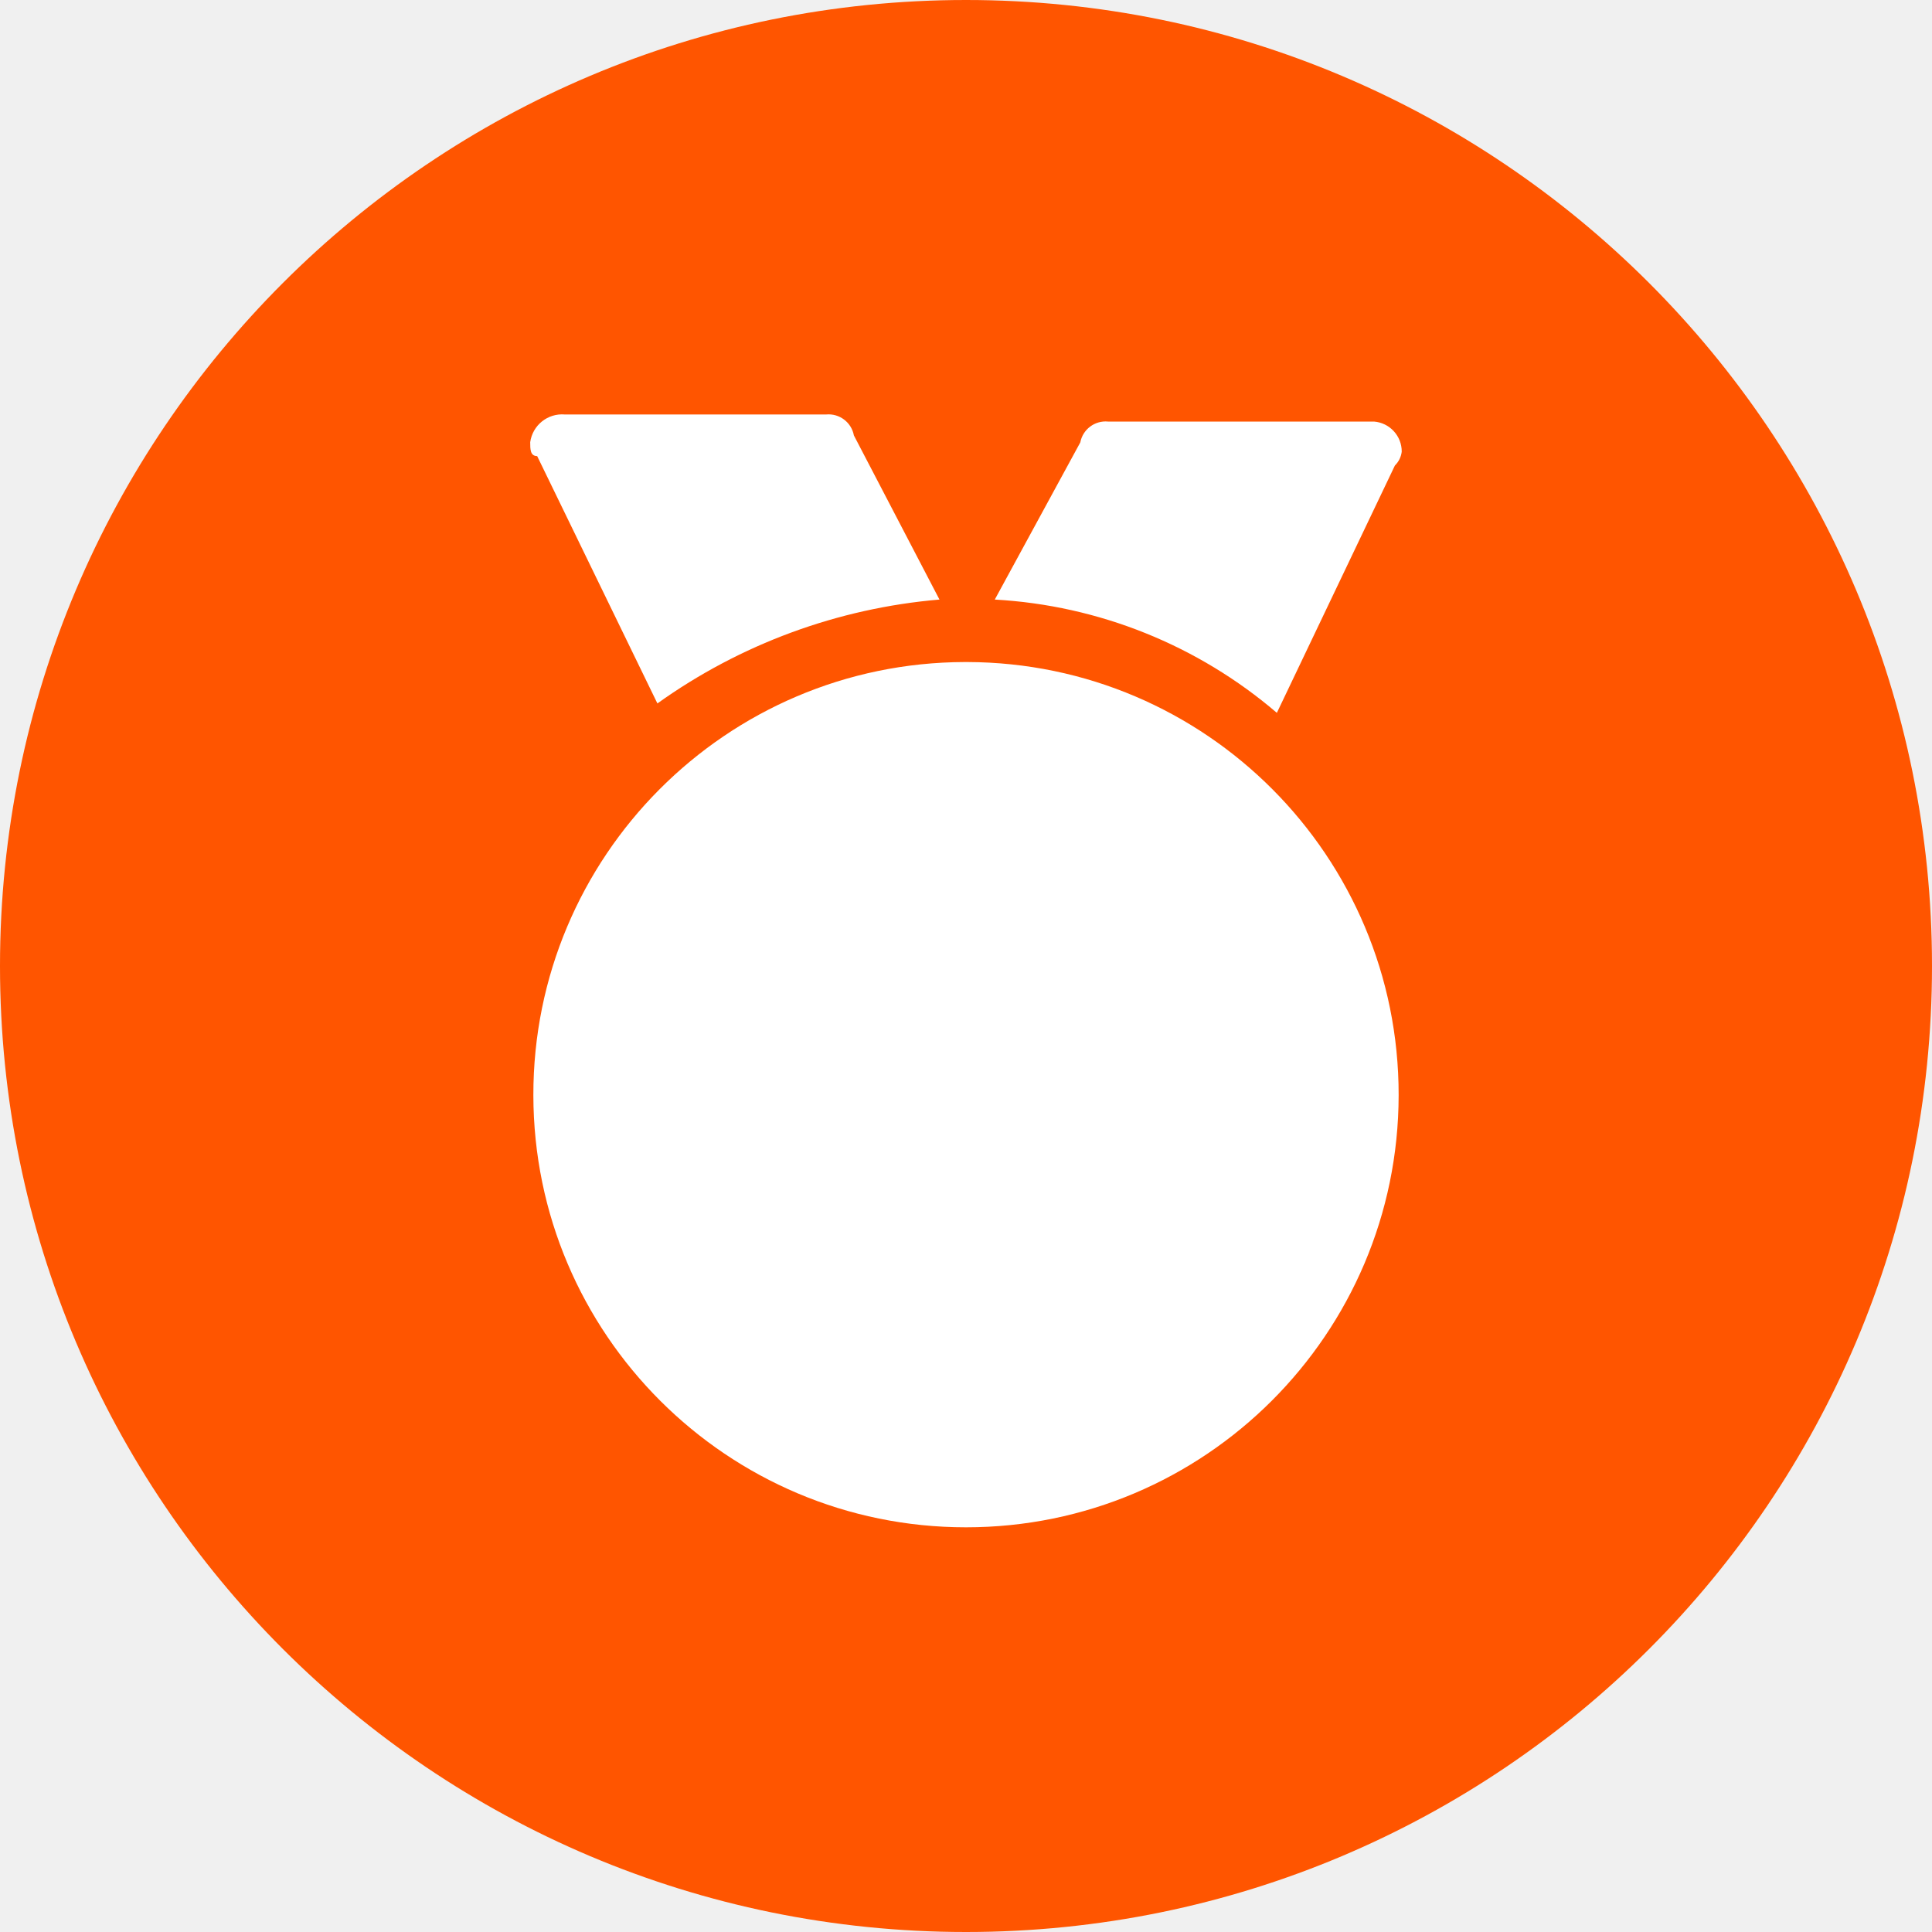
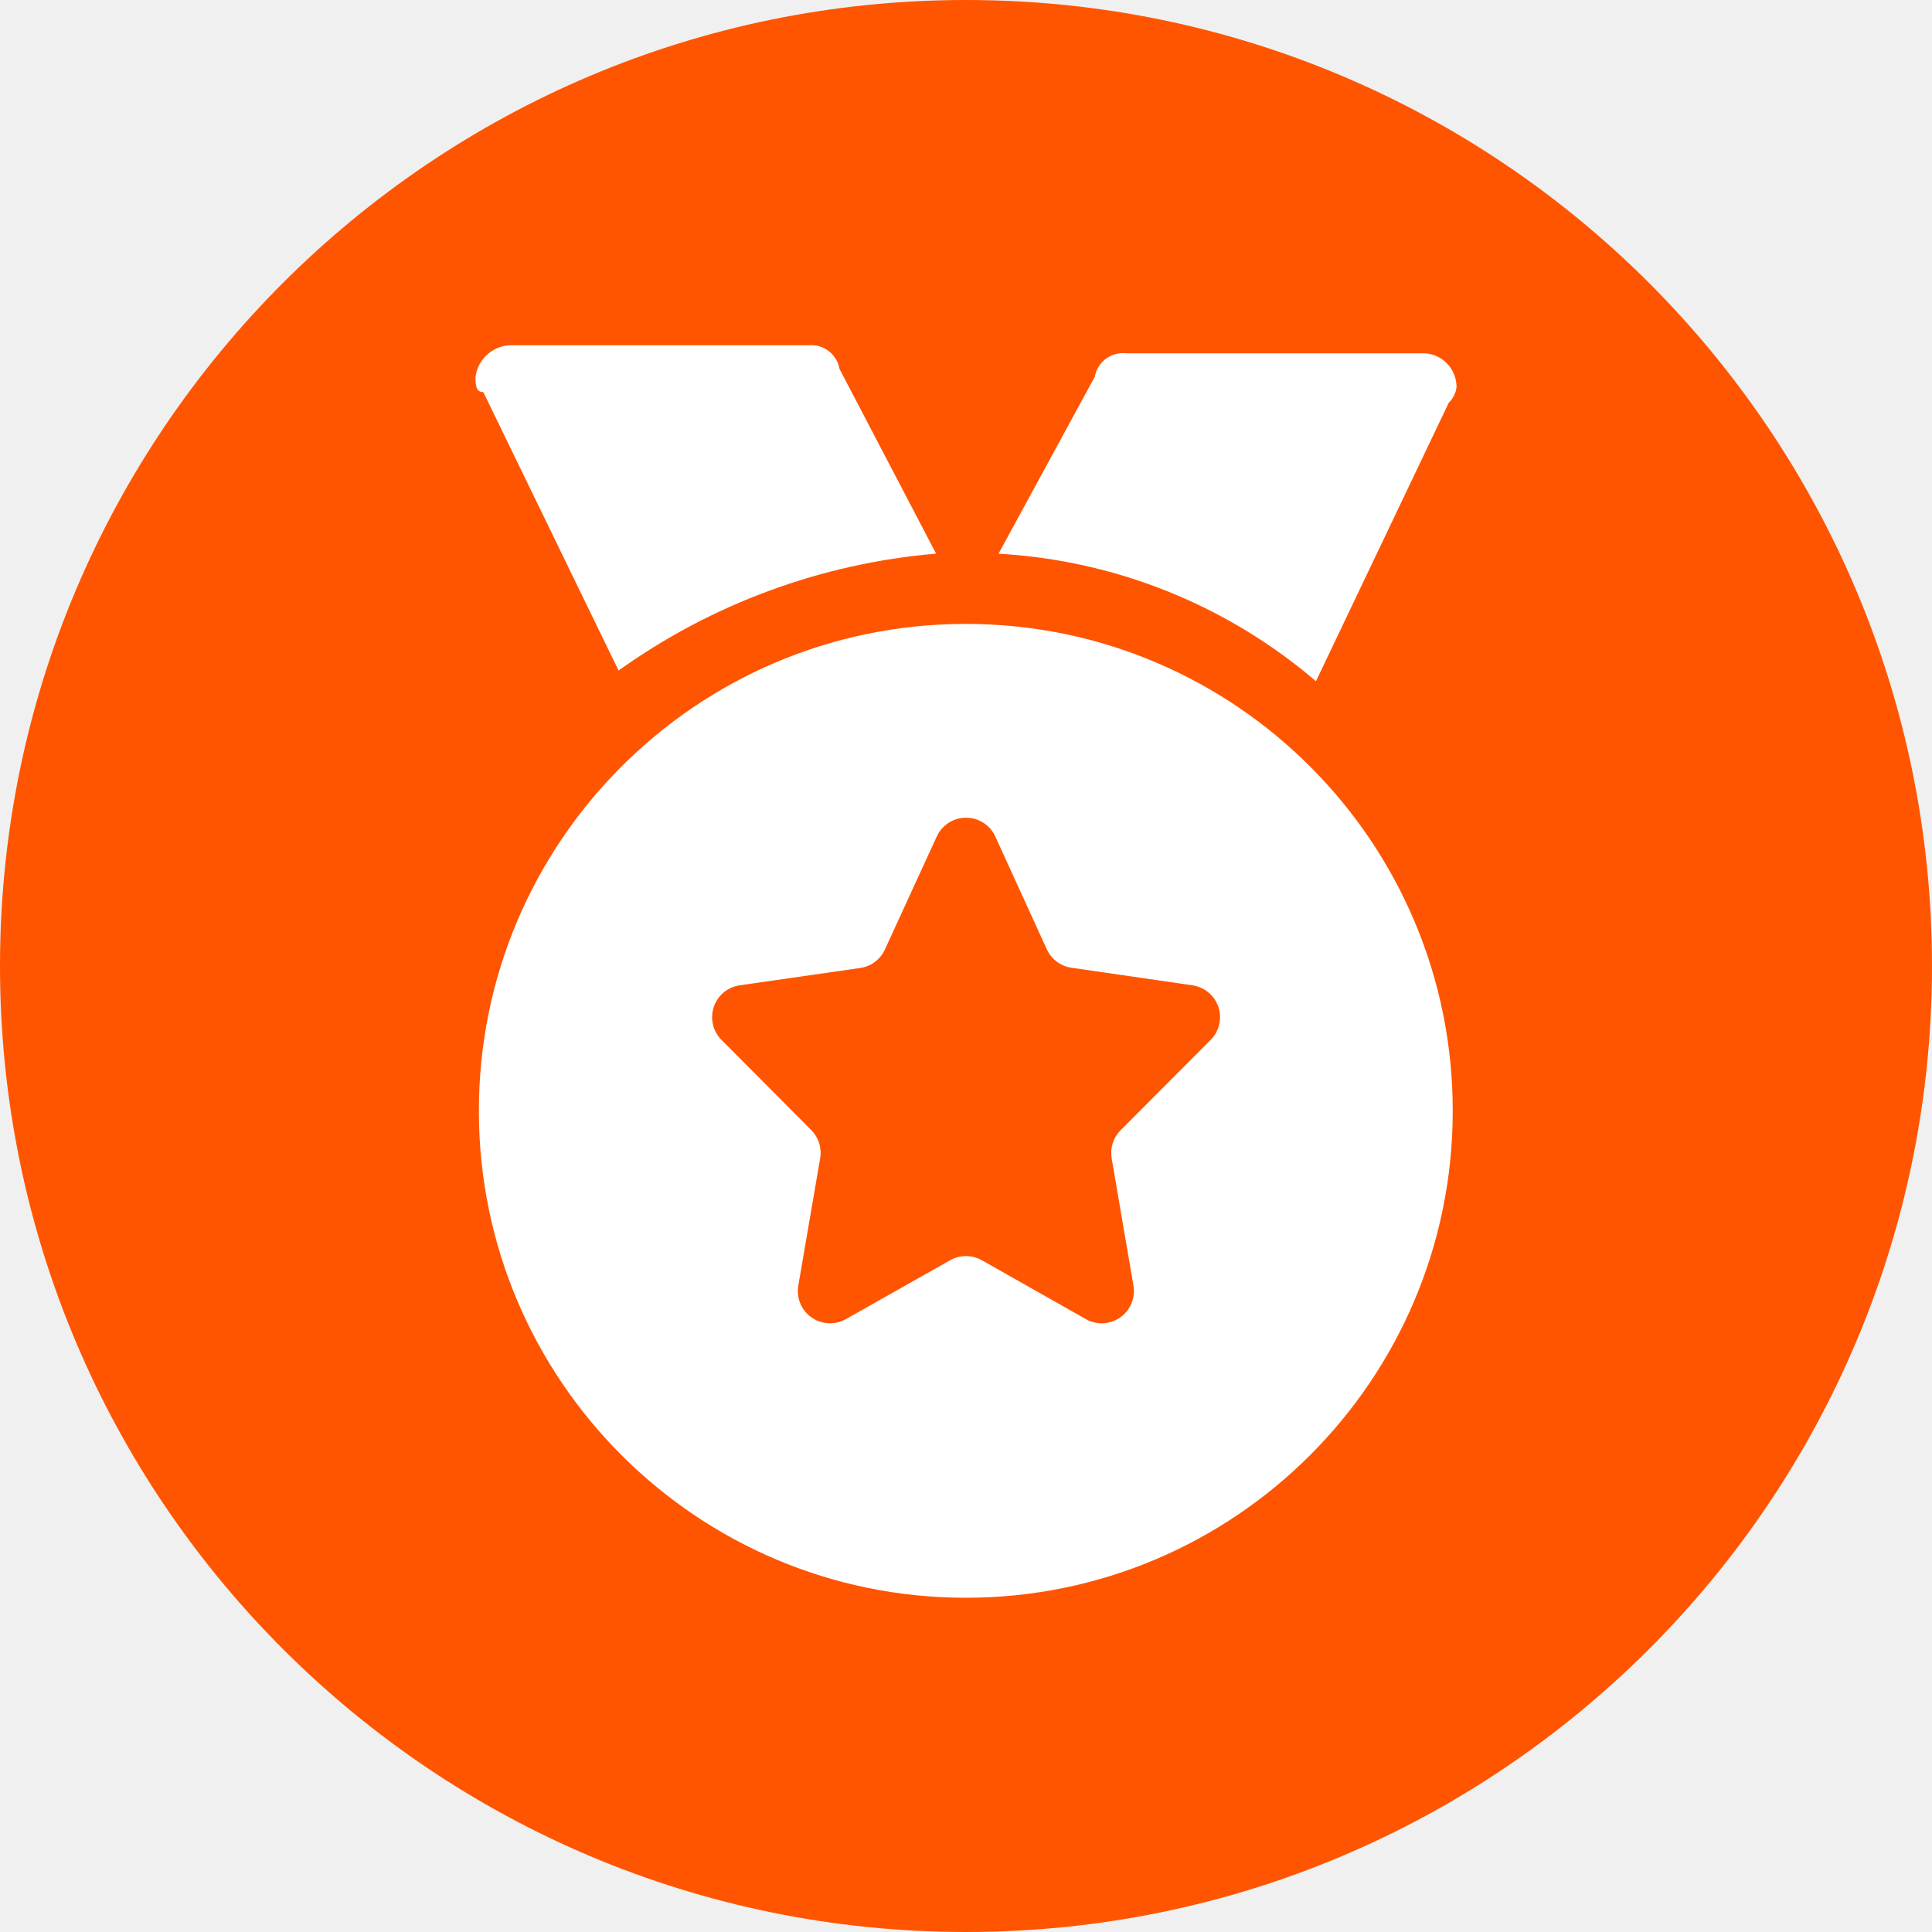
<svg xmlns="http://www.w3.org/2000/svg" width="30" height="30" viewBox="0 0 30 30">
-   <defs>
-     <style>
-       .cls-1 {
-         fill: #f50;
-       }
- 
-       .cls-2 {
-         fill: #fff;
-       }
-     </style>
-   </defs>
-   <g id="组_4815" data-name="组 4815" transform="translate(880 141)">
-     <circle id="椭圆_428" data-name="椭圆 428" class="cls-1" cx="15" cy="15" r="15" transform="translate(-880 -141)" />
-     <path id="路径_20316" data-name="路径 20316" class="cls-2" d="M116.652,3.844a6.718,6.718,0,1,1-.036,0Zm3.375,6.031L118.7,11.2l.323,1.867c.108.646-.215.9-.754.539l-1.651-.862-1.651.862c-.539.323-.862,0-.754-.539l.323-1.867-1.292-1.328c-.431-.431-.323-.9.323-.969l1.759-.215.754-1.651c.215-.539.646-.539.969,0L117.8,8.69l1.867.215c.646.215.862.539.323.969ZM123.294.792A.359.359,0,0,0,123.4.577a.467.467,0,0,0-.431-.467h-4.129a.4.4,0,0,0-.431.323l-1.328,2.441a7.371,7.371,0,0,1,4.38,1.759Zm-7.072,2.082L114.893.325A.4.4,0,0,0,114.462,0h-4.057a.5.5,0,0,0-.538.431c0,.108,0,.215.108.215l1.867,3.841A8.807,8.807,0,0,1,116.221,2.874Zm0,0" transform="translate(-981.634 -134.564)" />
+   <g id="组_5007" data-name="组 5007" transform="translate(875 -166)">
+     <circle id="椭圆_428" data-name="椭圆 428" cx="15" cy="15" r="15" transform="translate(-875 166)" fill="#f50" />
+     <path id="路径_20316" data-name="路径 20316" d="M117.5,4.326a7.561,7.561,0,1,1-.04,0ZM124.979.892A.4.4,0,0,0,125.1.649a.525.525,0,0,0-.485-.525h-4.647a.444.444,0,0,0-.485.364l-1.495,2.748a8.3,8.3,0,0,1,4.929,1.98Zm-7.96,2.344-1.5-2.869A.444.444,0,0,0,115.039,0h-4.566a.566.566,0,0,0-.606.485c0,.121,0,.242.121.242l2.1,4.323A9.912,9.912,0,0,1,117.019,3.235Zm0,0" transform="translate(-977.483 171.362)" fill="#fff" />
+     <path id="多边形_3" data-name="多边形 3" d="M4.046.989a.5.5,0,0,1,.909,0l.8,1.752a.5.5,0,0,0,.383.286L8.016,3.3a.5.5,0,0,1,.284.847L6.9,5.551a.5.5,0,0,0-.138.437L7.1,7.963a.5.5,0,0,1-.739.52L4.746,7.569a.5.5,0,0,0-.492,0l-1.619.914a.5.5,0,0,1-.739-.52l.339-1.975A.5.5,0,0,0,2.1,5.551L.7,4.144A.5.5,0,0,1,.984,3.3l1.873-.269a.5.5,0,0,0,.383-.286Z" transform="translate(-864.5 178)" fill="#f50" />
  </g>
</svg>
